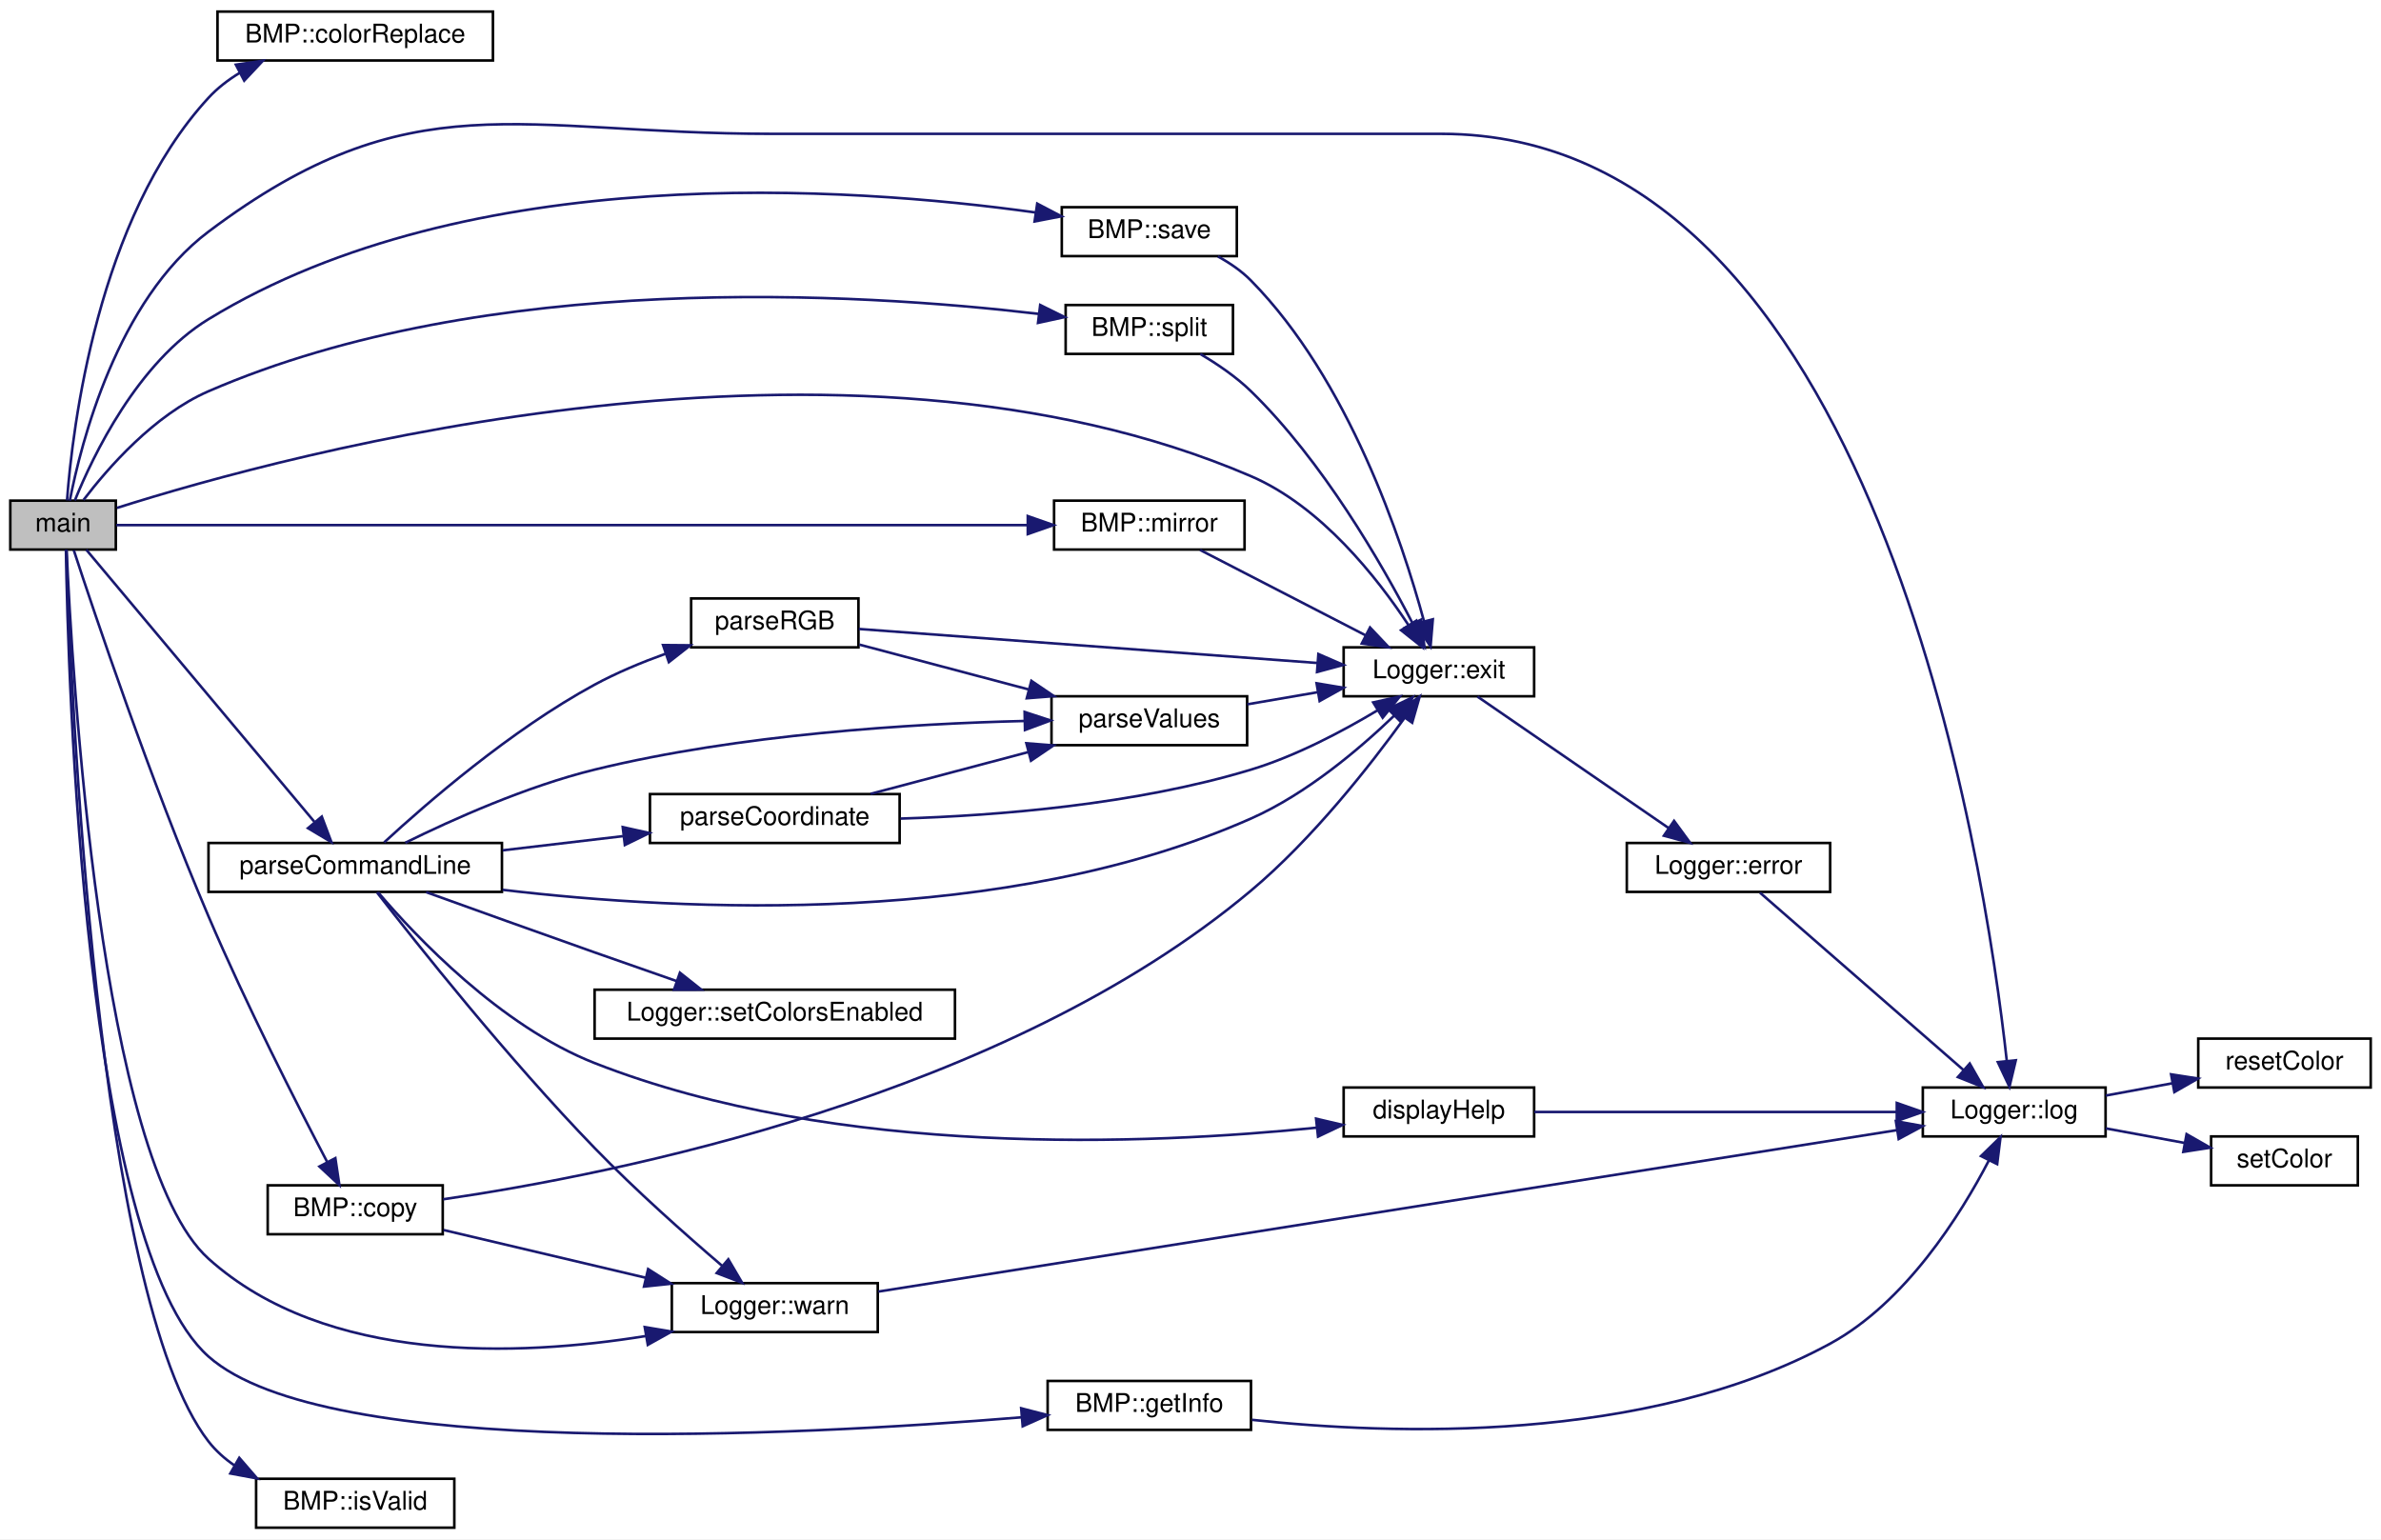
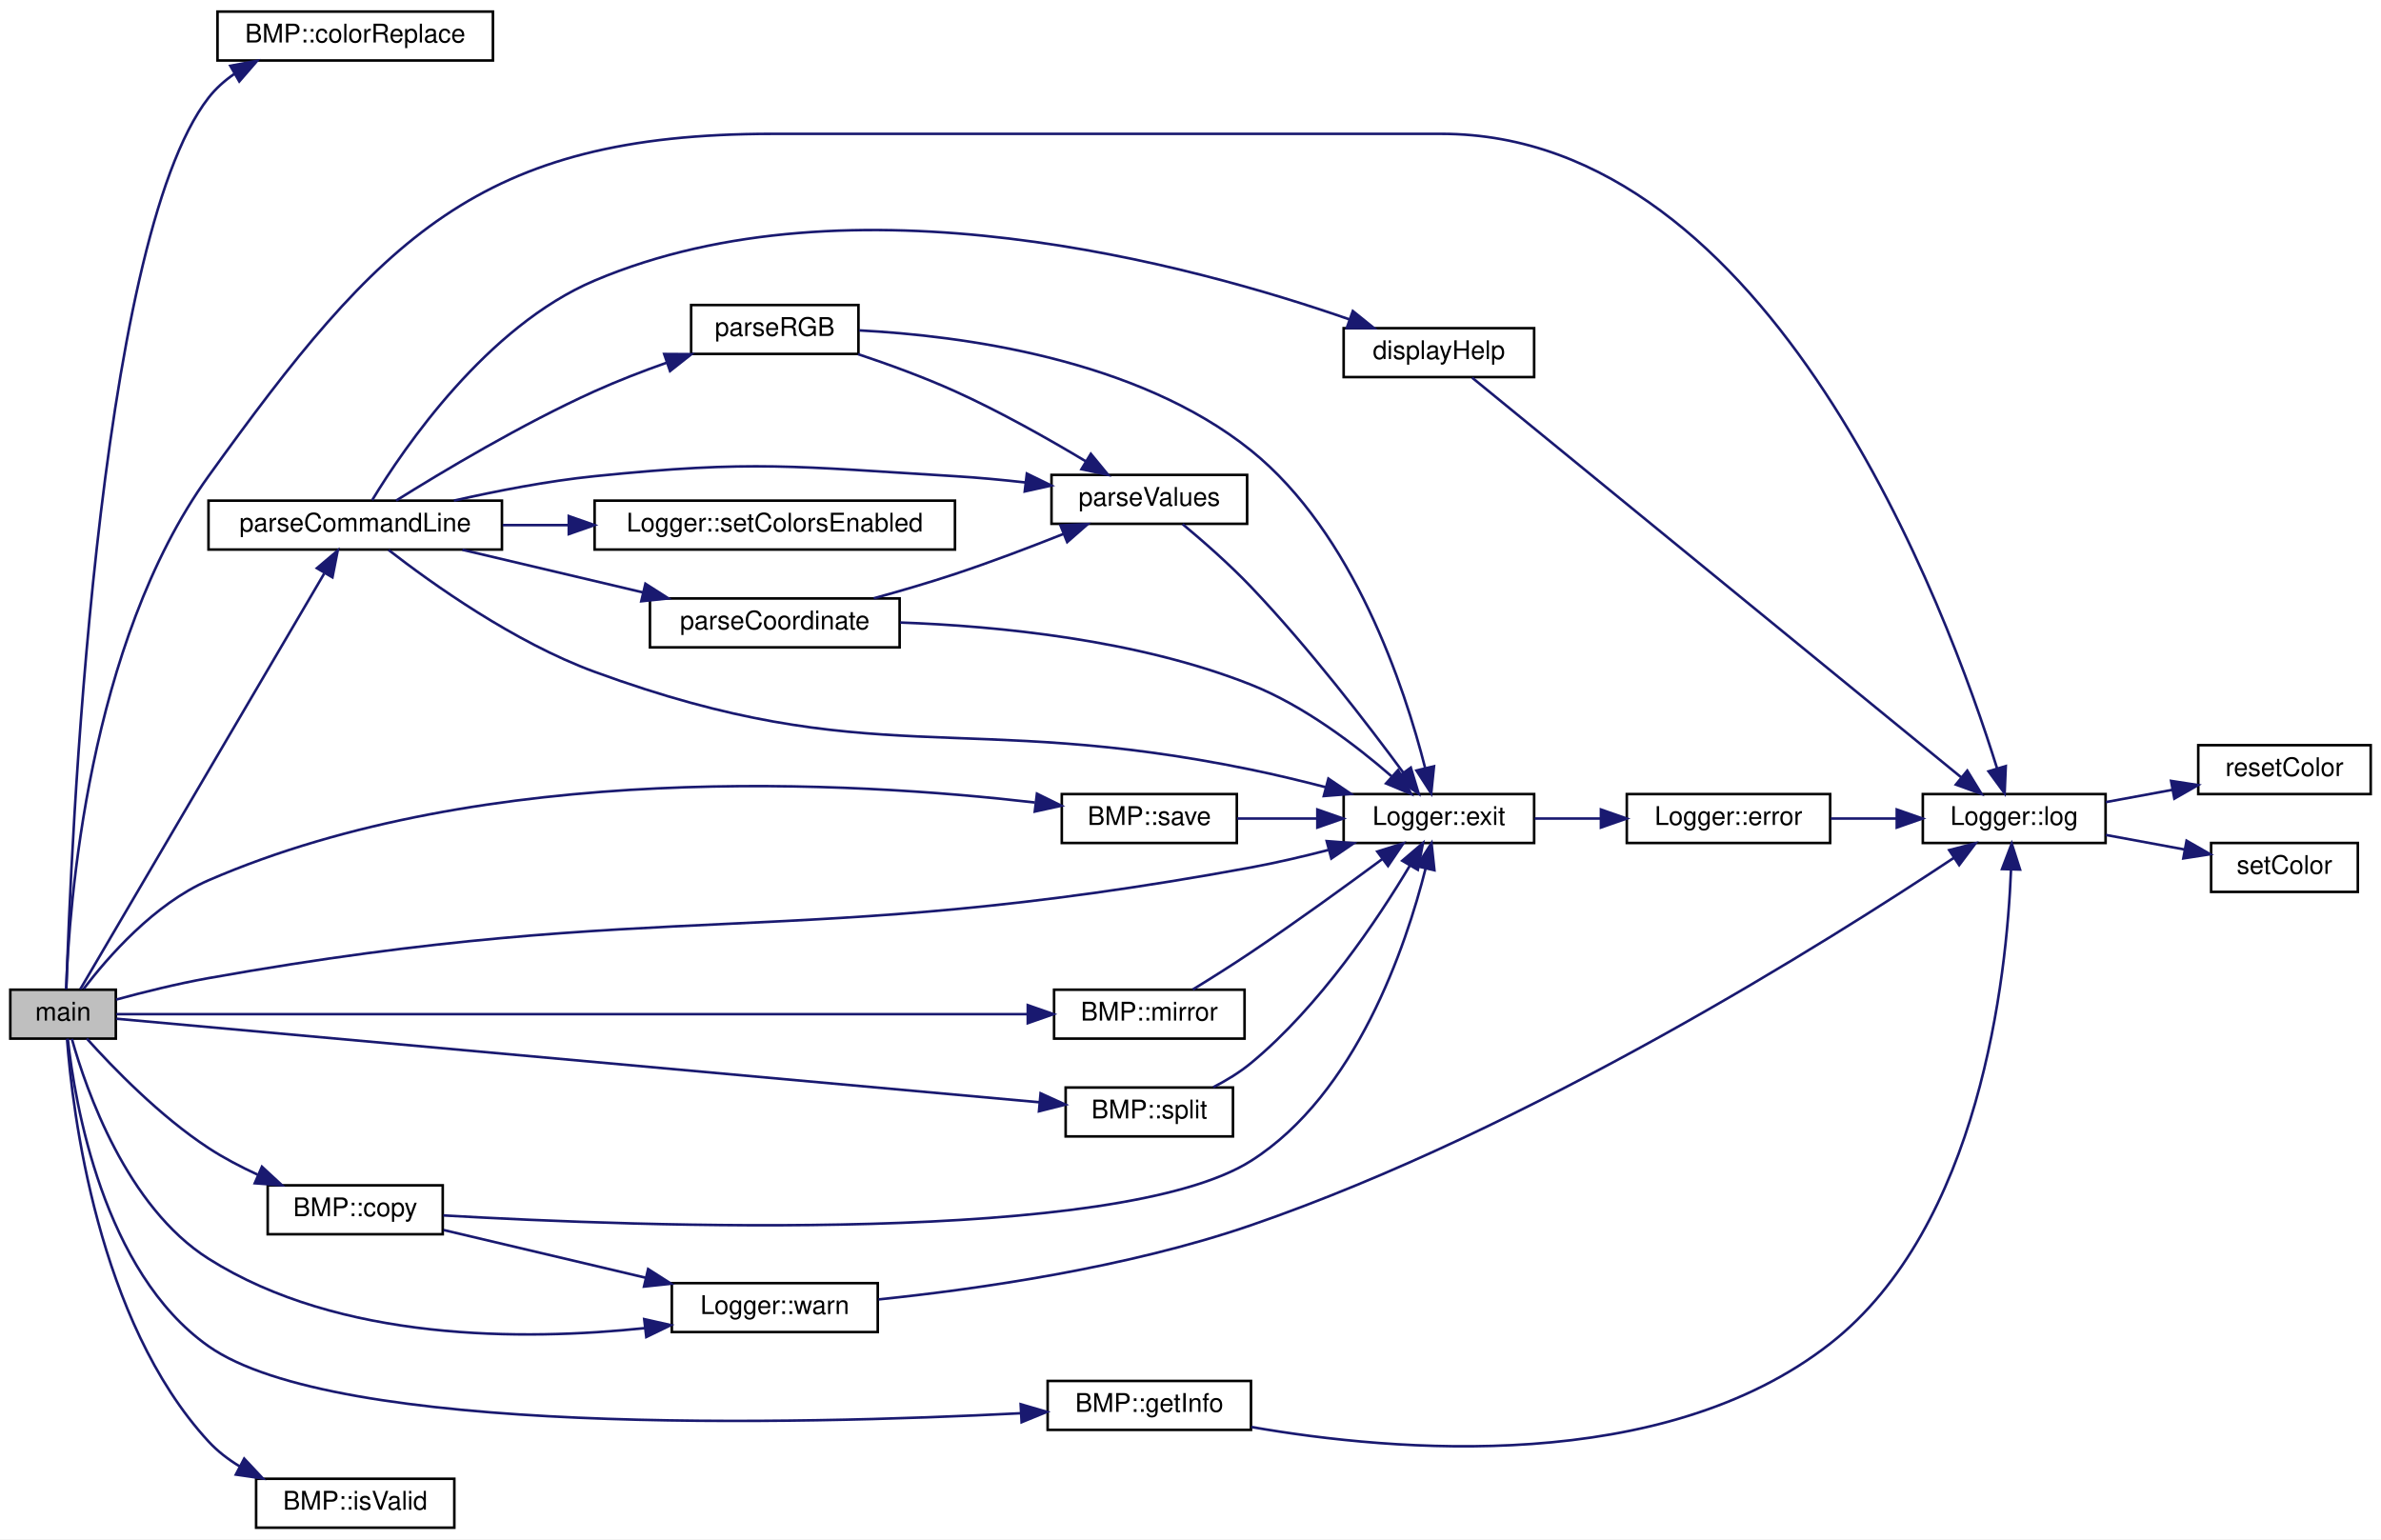
<svg xmlns="http://www.w3.org/2000/svg" xmlns:xlink="http://www.w3.org/1999/xlink" width="925pt" height="598pt" viewBox="0.00 0.00 925.00 598.00">
  <g id="graph0" class="graph" transform="scale(1 1) rotate(0) translate(4 594)">
    <polygon fill="white" stroke="transparent" points="-4,4 -4,-594 921,-594 921,4 -4,4" />
    <g id="node1" class="node">
      <g id="a_node1">
        <a xlink:title="Главная функция программы">
-           <polygon fill="#bfbfbf" stroke="black" points="0,-380.5 0,-399.5 41,-399.5 41,-380.5 0,-380.5" />
-           <text text-anchor="middle" x="20.5" y="-387.5" font-family="Helvetica,sans-Serif" font-size="10.00">main</text>
+           <polygon fill="#bfbfbf" stroke="black" points="0,-190.5 0,-209.5 41,-209.5 41,-190.5 0,-190.5" />
+           <text text-anchor="middle" x="20.5" y="-197.5" font-family="Helvetica,sans-Serif" font-size="10.00">main</text>
        </a>
      </g>
    </g>
    <g id="node2" class="node">
      <g id="a_node2">
        <a xlink:href="class_b_m_p.html#a93eafd24ac18b0f450764d631a911e22" target="_top" xlink:title="Заменить цвет на изображении.">
          <polygon fill="white" stroke="black" points="80.5,-570.5 80.5,-589.5 187.5,-589.5 187.5,-570.5 80.5,-570.5" />
          <text text-anchor="middle" x="134" y="-577.5" font-family="Helvetica,sans-Serif" font-size="10.00">BMP::colorReplace</text>
        </a>
      </g>
    </g>
    <g id="edge1" class="edge">
-       <path fill="none" stroke="midnightblue" d="M22.04,-399.61C24.12,-427.43 33.77,-509.06 77,-556 80.49,-559.79 84.69,-563.01 89.19,-565.74" />
-       <polygon fill="midnightblue" stroke="midnightblue" points="87.63,-568.87 98.12,-570.39 90.87,-562.67 87.63,-568.87" />
+       <path fill="none" stroke="midnightblue" d="M21.78,-209.82C23.41,-261.3 33.26,-499.68 77,-556 79.81,-559.62 83.28,-562.71 87.1,-565.33" />
+       <polygon fill="midnightblue" stroke="midnightblue" points="85.48,-568.44 95.9,-570.37 88.96,-562.36 85.48,-568.44" />
    </g>
    <g id="node3" class="node">
      <g id="a_node3">
        <a xlink:href="class_b_m_p.html#aa5efccdbbacffe75174e3c126efc06ad" target="_top" xlink:title="Копировать область изображения.">
          <polygon fill="white" stroke="black" points="100,-114.5 100,-133.5 168,-133.5 168,-114.5 100,-114.5" />
          <text text-anchor="middle" x="134" y="-121.5" font-family="Helvetica,sans-Serif" font-size="10.00">BMP::copy</text>
        </a>
      </g>
    </g>
    <g id="edge2" class="edge">
-       <path fill="none" stroke="midnightblue" d="M24.66,-380.26C32.62,-355.94 54.51,-290.71 77,-238 91.64,-203.7 111.37,-164.98 123.08,-142.63" />
-       <polygon fill="midnightblue" stroke="midnightblue" points="126.28,-144.07 127.85,-133.6 120.09,-140.81 126.28,-144.07" />
+       <path fill="none" stroke="midnightblue" d="M29.72,-190.5C39.9,-179.18 58.21,-160.28 77,-148 82.89,-144.15 89.5,-140.68 96.06,-137.66" />
+       <polygon fill="midnightblue" stroke="midnightblue" points="97.76,-140.73 105.54,-133.54 94.97,-134.31 97.76,-140.73" />
    </g>
    <g id="node4" class="node">
      <g id="a_node4">
        <a xlink:href="class_logger.html#adaa34620512b5fa13d3098602eb4aef0" target="_top" xlink:title="Записывает сообщение и завершает программу с заданным кодом выхода.">
-           <polygon fill="white" stroke="black" points="518,-323.5 518,-342.5 592,-342.5 592,-323.5 518,-323.5" />
-           <text text-anchor="middle" x="555" y="-330.5" font-family="Helvetica,sans-Serif" font-size="10.00">Logger::exit</text>
+           <polygon fill="white" stroke="black" points="518,-266.5 518,-285.5 592,-285.5 592,-266.5 518,-266.5" />
+           <text text-anchor="middle" x="555" y="-273.5" font-family="Helvetica,sans-Serif" font-size="10.00">Logger::exit</text>
        </a>
      </g>
    </g>
    <g id="edge10" class="edge">
-       <path fill="none" stroke="midnightblue" d="M41.45,-396.68C107.58,-417.65 324.33,-476.82 482,-409 509.28,-397.27 531.07,-369.55 543.26,-351.03" />
-       <polygon fill="midnightblue" stroke="midnightblue" points="546.23,-352.88 548.6,-342.56 540.31,-349.15 546.23,-352.88" />
+       <path fill="none" stroke="midnightblue" d="M41.13,-205.67C51.68,-208.54 64.97,-211.85 77,-214 255.2,-245.77 303.97,-224.26 482,-257 491.81,-258.81 502.26,-261.25 512.05,-263.78" />
+       <polygon fill="midnightblue" stroke="midnightblue" points="511.41,-267.23 521.98,-266.43 513.22,-260.47 511.41,-267.23" />
    </g>
    <g id="node6" class="node">
      <g id="a_node6">
        <a xlink:href="class_logger.html#ad83dbe66156650acca19d3772ce41229" target="_top" xlink:title="Записывает сообщение в лог с определенным цветом.">
-           <polygon fill="white" stroke="black" points="743,-152.5 743,-171.5 814,-171.5 814,-152.5 743,-152.5" />
-           <text text-anchor="middle" x="778.5" y="-159.5" font-family="Helvetica,sans-Serif" font-size="10.00">Logger::log</text>
+           <polygon fill="white" stroke="black" points="743,-266.5 743,-285.5 814,-285.5 814,-266.5 743,-266.5" />
+           <text text-anchor="middle" x="778.5" y="-273.5" font-family="Helvetica,sans-Serif" font-size="10.00">Logger::log</text>
        </a>
      </g>
    </g>
    <g id="edge14" class="edge">
-       <path fill="none" stroke="midnightblue" d="M23.12,-399.51C27.45,-421.75 41.46,-477.28 77,-504 155.96,-563.37 197.21,-542 296,-542 296,-542 296,-542 556,-542 724.49,-542 767.08,-259.7 775.63,-181.74" />
-       <polygon fill="midnightblue" stroke="midnightblue" points="779.12,-182.08 776.66,-171.78 772.15,-181.36 779.12,-182.08" />
+       <path fill="none" stroke="midnightblue" d="M21.7,-209.76C22.83,-241.55 30.09,-343.78 77,-409 143.49,-501.45 182.12,-542 296,-542 296,-542 296,-542 556,-542 684.41,-542 752.77,-356.69 771.87,-295.41" />
+       <polygon fill="midnightblue" stroke="midnightblue" points="775.23,-296.37 774.78,-285.78 768.53,-294.34 775.23,-296.37" />
    </g>
    <g id="node9" class="node">
      <g id="a_node9">
        <a xlink:href="class_logger.html#a24b519e0f53e73937f93edd2da37ea76" target="_top" xlink:title="Записывает предупреждение в лог с желтым цветом.">
          <polygon fill="white" stroke="black" points="257,-76.5 257,-95.5 337,-95.5 337,-76.5 257,-76.5" />
          <text text-anchor="middle" x="297" y="-83.5" font-family="Helvetica,sans-Serif" font-size="10.00">Logger::warn</text>
        </a>
      </g>
    </g>
-     <g id="edge35" class="edge">
-       <path fill="none" stroke="midnightblue" d="M21.88,-380.45C23.87,-335.19 34.74,-143.01 77,-105 122.7,-63.9 197.57,-66.99 246.82,-74.94" />
-       <polygon fill="midnightblue" stroke="midnightblue" points="246.47,-78.43 256.92,-76.69 247.67,-71.53 246.47,-78.43" />
+     <g id="edge34" class="edge">
+       <path fill="none" stroke="midnightblue" d="M23.92,-190.39C29.48,-170.53 45.2,-125.13 77,-105 127.92,-72.77 199.35,-73.07 246.61,-78.04" />
+       <polygon fill="midnightblue" stroke="midnightblue" points="246.27,-81.52 256.61,-79.19 247.08,-74.57 246.27,-81.52" />
    </g>
    <g id="node10" class="node">
      <g id="a_node10">
        <a xlink:href="class_b_m_p.html#acdebc7da18509fc92374934ad7a99ae2" target="_top" xlink:title="Получить информацию о изображении.">
          <polygon fill="white" stroke="black" points="403,-38.5 403,-57.5 482,-57.5 482,-38.5 403,-38.5" />
          <text text-anchor="middle" x="442.5" y="-45.5" font-family="Helvetica,sans-Serif" font-size="10.00">BMP::getInfo</text>
        </a>
      </g>
    </g>
    <g id="edge11" class="edge">
-       <path fill="none" stroke="midnightblue" d="M21.61,-380.48C22.4,-331.66 28.61,-109.98 77,-67 122.46,-26.62 304.58,-36.1 392.94,-43.38" />
-       <polygon fill="midnightblue" stroke="midnightblue" points="392.72,-46.88 402.98,-44.23 393.31,-39.9 392.72,-46.88" />
+       <path fill="none" stroke="midnightblue" d="M22.33,-190.47C25.02,-165.83 35.94,-99.93 77,-71 126.5,-36.13 305.01,-40.49 392.49,-44.95" />
+       <polygon fill="midnightblue" stroke="midnightblue" points="392.52,-48.46 402.69,-45.49 392.89,-41.47 392.52,-48.46" />
    </g>
    <g id="node11" class="node">
      <g id="a_node11">
        <a xlink:href="class_b_m_p.html#a3b83e47741d70614c50d625649979176" target="_top" xlink:title="Проверить, является ли изображение валидным.">
          <polygon fill="white" stroke="black" points="95.5,-0.5 95.5,-19.5 172.5,-19.5 172.5,-0.5 95.5,-0.5" />
          <text text-anchor="middle" x="134" y="-7.5" font-family="Helvetica,sans-Serif" font-size="10.00">BMP::isValid</text>
        </a>
      </g>
    </g>
    <g id="edge13" class="edge">
-       <path fill="none" stroke="midnightblue" d="M21.78,-380.18C23.41,-328.7 33.26,-90.32 77,-34 79.81,-30.38 83.28,-27.29 87.1,-24.67" />
-       <polygon fill="midnightblue" stroke="midnightblue" points="88.96,-27.64 95.9,-19.63 85.48,-21.56 88.96,-27.64" />
+       <path fill="none" stroke="midnightblue" d="M22.04,-190.39C24.12,-162.57 33.77,-80.94 77,-34 80.49,-30.21 84.69,-26.99 89.19,-24.26" />
+       <polygon fill="midnightblue" stroke="midnightblue" points="90.87,-27.33 98.12,-19.61 87.63,-21.13 90.87,-27.33" />
    </g>
    <g id="node12" class="node">
      <g id="a_node12">
        <a xlink:href="class_b_m_p.html#a6760433189c91bee33a1e884909c3818" target="_top" xlink:title="Отразить изображение относительно указанной оси.">
-           <polygon fill="white" stroke="black" points="405.5,-380.5 405.5,-399.5 479.5,-399.5 479.5,-380.5 405.5,-380.5" />
-           <text text-anchor="middle" x="442.5" y="-387.5" font-family="Helvetica,sans-Serif" font-size="10.00">BMP::mirror</text>
+           <polygon fill="white" stroke="black" points="405.5,-190.5 405.5,-209.5 479.5,-209.5 479.5,-190.5 405.5,-190.5" />
+           <text text-anchor="middle" x="442.5" y="-197.5" font-family="Helvetica,sans-Serif" font-size="10.00">BMP::mirror</text>
        </a>
      </g>
    </g>
    <g id="edge15" class="edge">
-       <path fill="none" stroke="midnightblue" d="M41.19,-390C104.52,-390 304.06,-390 395.24,-390" />
-       <polygon fill="midnightblue" stroke="midnightblue" points="395.28,-393.5 405.28,-390 395.28,-386.5 395.28,-393.5" />
+       <path fill="none" stroke="midnightblue" d="M41.19,-200C104.52,-200 304.06,-200 395.24,-200" />
+       <polygon fill="midnightblue" stroke="midnightblue" points="395.28,-203.5 405.28,-200 395.28,-196.5 395.28,-203.5" />
    </g>
    <g id="node13" class="node">
      <g id="a_node13">
        <a xlink:href="operation__params_8h.html#a0048eb016cc89e79b003ff63259ea264" target="_top" xlink:title="Парсинг командной строки и создание объекта Operations.">
-           <polygon fill="white" stroke="black" points="77,-247.5 77,-266.5 191,-266.5 191,-247.5 77,-247.5" />
-           <text text-anchor="middle" x="134" y="-254.5" font-family="Helvetica,sans-Serif" font-size="10.00">parseCommandLine</text>
+           <polygon fill="white" stroke="black" points="77,-380.5 77,-399.5 191,-399.5 191,-380.5 77,-380.5" />
+           <text text-anchor="middle" x="134" y="-387.5" font-family="Helvetica,sans-Serif" font-size="10.00">parseCommandLine</text>
        </a>
      </g>
    </g>
    <g id="edge17" class="edge">
-       <path fill="none" stroke="midnightblue" d="M29.52,-380.43C48.07,-358.3 94.2,-303.29 118.1,-274.77" />
-       <polygon fill="midnightblue" stroke="midnightblue" points="121.01,-276.75 124.75,-266.84 115.65,-272.25 121.01,-276.75" />
+       <path fill="none" stroke="midnightblue" d="M27.18,-209.68C44.77,-239.66 98.56,-331.31 121.94,-371.16" />
+       <polygon fill="midnightblue" stroke="midnightblue" points="119.12,-373.26 127.2,-380.11 125.15,-369.71 119.12,-373.26" />
    </g>
    <g id="node19" class="node">
      <g id="a_node19">
        <a xlink:href="class_b_m_p.html#ad6023dacfbf10c0326a59f7e996aba27" target="_top" xlink:title="Сохранить изображение в файл.">
-           <polygon fill="white" stroke="black" points="408.5,-494.5 408.5,-513.5 476.5,-513.5 476.5,-494.5 408.5,-494.5" />
-           <text text-anchor="middle" x="442.5" y="-501.5" font-family="Helvetica,sans-Serif" font-size="10.00">BMP::save</text>
-         </a>
-       </g>
-     </g>
-     <g id="edge31" class="edge">
-       <path fill="none" stroke="midnightblue" d="M25.09,-399.6C32.11,-416.92 49.45,-453.17 77,-470 178.32,-531.9 325.87,-521.56 398.22,-511.46" />
-       <polygon fill="midnightblue" stroke="midnightblue" points="398.95,-514.89 408.34,-509.97 397.93,-507.96 398.95,-514.89" />
+           <polygon fill="white" stroke="black" points="408.5,-266.5 408.5,-285.5 476.5,-285.5 476.5,-266.5 408.5,-266.5" />
+           <text text-anchor="middle" x="442.5" y="-273.5" font-family="Helvetica,sans-Serif" font-size="10.00">BMP::save</text>
+         </a>
+       </g>
+     </g>
+     <g id="edge30" class="edge">
+       <path fill="none" stroke="midnightblue" d="M28.45,-209.77C37.86,-222.12 55.92,-242.86 77,-252 184.77,-298.75 327.43,-290.41 398.05,-282.23" />
+       <polygon fill="midnightblue" stroke="midnightblue" points="398.84,-285.66 408.35,-280.98 398,-278.71 398.84,-285.66" />
    </g>
    <g id="node20" class="node">
      <g id="a_node20">
        <a xlink:href="class_b_m_p.html#aaff3df7f32657d64bf3b5f07e76a4edd" target="_top" xlink:title="Разделить изображение на части.">
-           <polygon fill="white" stroke="black" points="410,-456.5 410,-475.5 475,-475.5 475,-456.5 410,-456.5" />
-           <text text-anchor="middle" x="442.5" y="-463.5" font-family="Helvetica,sans-Serif" font-size="10.00">BMP::split</text>
-         </a>
-       </g>
-     </g>
-     <g id="edge33" class="edge">
-       <path fill="none" stroke="midnightblue" d="M28.45,-399.77C37.86,-412.12 55.92,-432.86 77,-442 185.46,-489.05 329.26,-480.3 399.4,-472.07" />
-       <polygon fill="midnightblue" stroke="midnightblue" points="400.11,-475.51 409.61,-470.81 399.26,-468.56 400.11,-475.51" />
+           <polygon fill="white" stroke="black" points="410,-152.5 410,-171.5 475,-171.5 475,-152.5 410,-152.5" />
+           <text text-anchor="middle" x="442.5" y="-159.5" font-family="Helvetica,sans-Serif" font-size="10.00">BMP::split</text>
+         </a>
+       </g>
+     </g>
+     <g id="edge32" class="edge">
+       <path fill="none" stroke="midnightblue" d="M41.19,-198.22C105.62,-192.39 311.07,-173.8 399.91,-165.76" />
+       <polygon fill="midnightblue" stroke="midnightblue" points="400.26,-169.25 409.9,-164.86 399.63,-162.27 400.26,-169.25" />
    </g>
    <g id="edge3" class="edge">
-       <path fill="none" stroke="midnightblue" d="M168.18,-128.08C234.72,-137.78 386.29,-167.74 482,-248 505.96,-268.09 528.38,-296.71 541.64,-315.07" />
-       <polygon fill="midnightblue" stroke="midnightblue" points="538.91,-317.27 547.54,-323.41 544.62,-313.22 538.91,-317.27" />
+       <path fill="none" stroke="midnightblue" d="M168.22,-121.81C244.69,-117.4 430.59,-110.43 482,-143 522.89,-168.9 542.23,-226.47 549.85,-256.67" />
+       <polygon fill="midnightblue" stroke="midnightblue" points="546.45,-257.51 552.14,-266.44 553.26,-255.91 546.45,-257.51" />
    </g>
    <g id="edge8" class="edge">
      <path fill="none" stroke="midnightblue" d="M168.36,-116.13C191.05,-110.77 221.44,-103.6 246.88,-97.59" />
      <polygon fill="midnightblue" stroke="midnightblue" points="247.79,-100.97 256.72,-95.27 246.19,-94.16 247.79,-100.97" />
    </g>
    <g id="node5" class="node">
      <g id="a_node5">
        <a xlink:href="class_logger.html#ab6042fdfcbb14026098e0df9d6b32f27" target="_top" xlink:title="Записывает ошибку в лог с красным цветом.">
-           <polygon fill="white" stroke="black" points="628,-247.5 628,-266.5 707,-266.5 707,-247.5 628,-247.5" />
-           <text text-anchor="middle" x="667.5" y="-254.5" font-family="Helvetica,sans-Serif" font-size="10.00">Logger::error</text>
+           <polygon fill="white" stroke="black" points="628,-266.5 628,-285.5 707,-285.5 707,-266.5 628,-266.5" />
+           <text text-anchor="middle" x="667.5" y="-273.5" font-family="Helvetica,sans-Serif" font-size="10.00">Logger::error</text>
        </a>
      </g>
    </g>
    <g id="edge4" class="edge">
-       <path fill="none" stroke="midnightblue" d="M569.99,-323.37C588.68,-310.53 621.98,-287.62 644.15,-272.37" />
-       <polygon fill="midnightblue" stroke="midnightblue" points="646.36,-275.1 652.62,-266.55 642.4,-269.33 646.36,-275.1" />
+       <path fill="none" stroke="midnightblue" d="M592.18,-276C600.42,-276 609.29,-276 617.95,-276" />
+       <polygon fill="midnightblue" stroke="midnightblue" points="617.95,-279.5 627.95,-276 617.95,-272.5 617.95,-279.5" />
    </g>
    <g id="edge5" class="edge">
-       <path fill="none" stroke="midnightblue" d="M679.75,-247.19C698.45,-230.89 736.11,-198.07 758.83,-178.27" />
-       <polygon fill="midnightblue" stroke="midnightblue" points="761.23,-180.82 766.47,-171.61 756.63,-175.55 761.23,-180.82" />
+       <path fill="none" stroke="midnightblue" d="M707.24,-276C715.5,-276 724.3,-276 732.77,-276" />
+       <polygon fill="midnightblue" stroke="midnightblue" points="732.88,-279.5 742.88,-276 732.88,-272.5 732.88,-279.5" />
    </g>
    <g id="node7" class="node">
      <g id="a_node7">
        <a xlink:href="logger_8cpp.html#afe00396766eb6b8ca4674de4c5d3d949" target="_top" xlink:title=" ">
-           <polygon fill="white" stroke="black" points="850,-171.5 850,-190.5 917,-190.5 917,-171.5 850,-171.5" />
-           <text text-anchor="middle" x="883.5" y="-178.5" font-family="Helvetica,sans-Serif" font-size="10.00">resetColor</text>
+           <polygon fill="white" stroke="black" points="850,-285.5 850,-304.5 917,-304.5 917,-285.5 850,-285.5" />
+           <text text-anchor="middle" x="883.5" y="-292.5" font-family="Helvetica,sans-Serif" font-size="10.00">resetColor</text>
        </a>
      </g>
    </g>
    <g id="edge6" class="edge">
-       <path fill="none" stroke="midnightblue" d="M814.08,-168.38C822.4,-169.91 831.38,-171.57 840.01,-173.16" />
-       <polygon fill="midnightblue" stroke="midnightblue" points="839.45,-176.62 849.92,-174.99 840.72,-169.73 839.45,-176.62" />
+       <path fill="none" stroke="midnightblue" d="M814.08,-282.38C822.4,-283.91 831.38,-285.57 840.01,-287.16" />
+       <polygon fill="midnightblue" stroke="midnightblue" points="839.45,-290.62 849.92,-288.99 840.72,-283.73 839.45,-290.62" />
    </g>
    <g id="node8" class="node">
      <g id="a_node8">
        <a xlink:href="logger_8cpp.html#a47a17bf6298ba8d1f42d32b14449e277" target="_top" xlink:title=" ">
-           <polygon fill="white" stroke="black" points="855,-133.5 855,-152.5 912,-152.5 912,-133.5 855,-133.5" />
-           <text text-anchor="middle" x="883.5" y="-140.5" font-family="Helvetica,sans-Serif" font-size="10.00">setColor</text>
+           <polygon fill="white" stroke="black" points="855,-247.5 855,-266.5 912,-266.5 912,-247.5 855,-247.5" />
+           <text text-anchor="middle" x="883.5" y="-254.5" font-family="Helvetica,sans-Serif" font-size="10.00">setColor</text>
        </a>
      </g>
    </g>
    <g id="edge7" class="edge">
-       <path fill="none" stroke="midnightblue" d="M814.08,-155.62C823.89,-153.81 834.61,-151.83 844.6,-149.99" />
-       <polygon fill="midnightblue" stroke="midnightblue" points="845.47,-153.39 854.67,-148.13 844.2,-146.51 845.47,-153.39" />
+       <path fill="none" stroke="midnightblue" d="M814.08,-269.62C823.89,-267.81 834.61,-265.83 844.6,-263.99" />
+       <polygon fill="midnightblue" stroke="midnightblue" points="845.47,-267.39 854.67,-262.13 844.2,-260.51 845.47,-267.39" />
    </g>
    <g id="edge9" class="edge">
-       <path fill="none" stroke="midnightblue" d="M337.24,-92.22C425.63,-106.23 639.86,-140.18 733.01,-154.95" />
-       <polygon fill="midnightblue" stroke="midnightblue" points="732.54,-158.42 742.96,-156.53 733.63,-151.5 732.54,-158.42" />
+       <path fill="none" stroke="midnightblue" d="M337.31,-89.18C375.2,-93.09 433.71,-101.37 482,-118 590.52,-155.36 707.27,-228.97 755.12,-260.77" />
+       <polygon fill="midnightblue" stroke="midnightblue" points="753.24,-263.73 763.49,-266.38 757.13,-257.91 753.24,-263.73" />
    </g>
    <g id="edge12" class="edge">
-       <path fill="none" stroke="midnightblue" d="M482.43,-42.39C536.41,-36.55 635.39,-33.01 707,-72 736.34,-87.98 757.58,-121.86 768.68,-143.19" />
-       <polygon fill="midnightblue" stroke="midnightblue" points="765.61,-144.86 773.19,-152.26 771.88,-141.74 765.61,-144.86" />
+       <path fill="none" stroke="midnightblue" d="M482.17,-39.61C538.08,-29.86 641.91,-21.01 707,-72 765.24,-117.62 775.58,-214.21 777.26,-256.02" />
+       <polygon fill="midnightblue" stroke="midnightblue" points="773.77,-256.37 777.54,-266.27 780.77,-256.18 773.77,-256.37" />
    </g>
    <g id="edge16" class="edge">
-       <path fill="none" stroke="midnightblue" d="M462.24,-380.33C479.89,-371.23 506.53,-357.48 526.57,-347.15" />
-       <polygon fill="midnightblue" stroke="midnightblue" points="528.25,-350.22 535.53,-342.53 525.04,-344 528.25,-350.22" />
+       <path fill="none" stroke="midnightblue" d="M459.39,-209.57C466.39,-213.87 474.68,-219.08 482,-224 499.49,-235.75 518.82,-249.77 533.05,-260.29" />
+       <polygon fill="midnightblue" stroke="midnightblue" points="531.07,-263.18 541.18,-266.34 535.24,-257.56 531.07,-263.18" />
    </g>
    <g id="edge20" class="edge">
-       <path fill="none" stroke="midnightblue" d="M191.29,-248.3C262.36,-239.89 386.83,-233.88 482,-276 503.45,-285.49 524.02,-302.9 537.65,-315.99" />
-       <polygon fill="midnightblue" stroke="midnightblue" points="535.25,-318.55 544.82,-323.11 540.18,-313.58 535.25,-318.55" />
-     </g>
-     <g id="edge30" class="edge">
-       <path fill="none" stroke="midnightblue" d="M142.46,-247.29C157.6,-227.77 193.39,-182.67 227,-148 242.93,-131.57 262.44,-114.27 276.64,-102.14" />
-       <polygon fill="midnightblue" stroke="midnightblue" points="278.95,-104.77 284.32,-95.63 274.43,-99.42 278.95,-104.77" />
+       <path fill="none" stroke="midnightblue" d="M146.96,-380.34C163.75,-367.31 195.77,-344.44 227,-333 334.59,-293.57 369.77,-318.1 482,-295 491.49,-293.05 501.6,-290.61 511.15,-288.14" />
+       <polygon fill="midnightblue" stroke="midnightblue" points="512.07,-291.51 520.84,-285.57 510.28,-284.74 512.07,-291.51" />
    </g>
    <g id="node14" class="node">
      <g id="a_node14">
        <a xlink:href="operation__params_8cpp.html#a1451d6a0f33f9d0a02a4b055e5839e6e" target="_top" xlink:title="Отображение справки о возможных параметрах командной строки.">
-           <polygon fill="white" stroke="black" points="518,-152.5 518,-171.5 592,-171.5 592,-152.5 518,-152.5" />
-           <text text-anchor="middle" x="555" y="-159.5" font-family="Helvetica,sans-Serif" font-size="10.00">displayHelp</text>
+           <polygon fill="white" stroke="black" points="518,-447.5 518,-466.5 592,-466.5 592,-447.5 518,-447.5" />
+           <text text-anchor="middle" x="555" y="-454.5" font-family="Helvetica,sans-Serif" font-size="10.00">displayHelp</text>
        </a>
      </g>
    </g>
    <g id="edge18" class="edge">
-       <path fill="none" stroke="midnightblue" d="M142.89,-247.32C157.43,-230.28 190.36,-195.39 227,-181 321.21,-144 442.48,-149.26 507.64,-155.91" />
-       <polygon fill="midnightblue" stroke="midnightblue" points="507.29,-159.39 517.61,-156.98 508.04,-152.43 507.29,-159.39" />
+       <path fill="none" stroke="midnightblue" d="M140.58,-399.69C153,-420.14 185.14,-467.27 227,-485 326.89,-527.32 459.08,-491.2 520.27,-469.91" />
+       <polygon fill="midnightblue" stroke="midnightblue" points="521.56,-473.16 529.81,-466.51 519.21,-466.57 521.56,-473.16" />
    </g>
    <g id="node15" class="node">
      <g id="a_node15">
        <a xlink:href="operation__params_8cpp.html#adfab6ddfafab9bed92ac967c3a0fe0dd" target="_top" xlink:title=" ">
-           <polygon fill="white" stroke="black" points="248.5,-266.5 248.5,-285.5 345.5,-285.5 345.5,-266.5 248.5,-266.5" />
-           <text text-anchor="middle" x="297" y="-273.5" font-family="Helvetica,sans-Serif" font-size="10.00">parseCoordinate</text>
+           <polygon fill="white" stroke="black" points="248.5,-342.5 248.5,-361.5 345.5,-361.5 345.5,-342.5 248.5,-342.5" />
+           <text text-anchor="middle" x="297" y="-349.5" font-family="Helvetica,sans-Serif" font-size="10.00">parseCoordinate</text>
        </a>
      </g>
    </g>
    <g id="edge21" class="edge">
-       <path fill="none" stroke="midnightblue" d="M191.31,-263.65C206.41,-265.43 222.77,-267.36 237.97,-269.15" />
-       <polygon fill="midnightblue" stroke="midnightblue" points="237.93,-272.67 248.27,-270.37 238.75,-265.72 237.93,-272.67" />
+       <path fill="none" stroke="midnightblue" d="M175.63,-380.41C196.97,-375.37 223.31,-369.16 245.91,-363.82" />
+       <polygon fill="midnightblue" stroke="midnightblue" points="246.74,-367.22 255.67,-361.52 245.13,-360.41 246.74,-367.22" />
    </g>
    <g id="node16" class="node">
      <g id="a_node16">
        <a xlink:href="operation__params_8cpp.html#acb9b051691fc7054f0232d28aef686c4" target="_top" xlink:title="Парсинг строки с числами, разделенными пробелами.">
-           <polygon fill="white" stroke="black" points="404.5,-304.5 404.5,-323.5 480.5,-323.5 480.5,-304.5 404.5,-304.5" />
-           <text text-anchor="middle" x="442.5" y="-311.5" font-family="Helvetica,sans-Serif" font-size="10.00">parseValues</text>
+           <polygon fill="white" stroke="black" points="404.5,-390.5 404.5,-409.5 480.5,-409.5 480.5,-390.5 404.5,-390.5" />
+           <text text-anchor="middle" x="442.5" y="-397.5" font-family="Helvetica,sans-Serif" font-size="10.00">parseValues</text>
        </a>
      </g>
    </g>
    <g id="edge28" class="edge">
-       <path fill="none" stroke="midnightblue" d="M153.46,-266.59C171.65,-275.56 200.48,-288.51 227,-295 283.31,-308.78 350.11,-312.84 394.02,-313.9" />
-       <polygon fill="midnightblue" stroke="midnightblue" points="394.06,-317.4 404.13,-314.1 394.2,-310.4 394.06,-317.4" />
+       <path fill="none" stroke="midnightblue" d="M172.33,-399.51C188.95,-403.27 208.83,-407.14 227,-409 288.9,-415.33 304.89,-412.74 367,-409 375.88,-408.47 385.33,-407.58 394.4,-406.56" />
+       <polygon fill="midnightblue" stroke="midnightblue" points="394.92,-410.02 404.44,-405.37 394.1,-403.07 394.92,-410.02" />
    </g>
    <g id="node17" class="node">
      <g id="a_node17">
        <a xlink:href="operation__params_8cpp.html#abbd547560acd14f298e5d36dcf0398d3" target="_top" xlink:title="Парсинг строки с RGB-значением цвета.">
-           <polygon fill="white" stroke="black" points="264.5,-342.5 264.5,-361.5 329.5,-361.5 329.5,-342.5 264.5,-342.5" />
-           <text text-anchor="middle" x="297" y="-349.5" font-family="Helvetica,sans-Serif" font-size="10.00">parseRGB</text>
+           <polygon fill="white" stroke="black" points="264.5,-456.5 264.5,-475.5 329.5,-475.5 329.5,-456.5 264.5,-456.5" />
+           <text text-anchor="middle" x="297" y="-463.5" font-family="Helvetica,sans-Serif" font-size="10.00">parseRGB</text>
        </a>
      </g>
    </g>
    <g id="edge25" class="edge">
-       <path fill="none" stroke="midnightblue" d="M145.25,-266.74C161.47,-281.7 194.53,-310.43 227,-328 235.61,-332.66 245.3,-336.69 254.64,-340.05" />
-       <polygon fill="midnightblue" stroke="midnightblue" points="253.59,-343.39 264.18,-343.3 255.85,-336.76 253.59,-343.39" />
+       <path fill="none" stroke="midnightblue" d="M149.87,-399.51C167.7,-410.66 198.75,-429.23 227,-442 235.92,-446.03 245.73,-449.82 255.09,-453.13" />
+       <polygon fill="midnightblue" stroke="midnightblue" points="254.03,-456.47 264.62,-456.41 256.31,-449.85 254.03,-456.47" />
    </g>
    <g id="node18" class="node">
      <g id="a_node18">
        <a xlink:href="class_logger.html#ab7e9747c046ab01e065bde00aa26b44b" target="_top" xlink:title="Устанавливает разрешение использования цветов в выводе.">
-           <polygon fill="white" stroke="black" points="227,-190.5 227,-209.5 367,-209.5 367,-190.5 227,-190.5" />
-           <text text-anchor="middle" x="297" y="-197.5" font-family="Helvetica,sans-Serif" font-size="10.00">Logger::setColorsEnabled</text>
+           <polygon fill="white" stroke="black" points="227,-380.5 227,-399.5 367,-399.5 367,-380.5 227,-380.5" />
+           <text text-anchor="middle" x="297" y="-387.5" font-family="Helvetica,sans-Serif" font-size="10.00">Logger::setColorsEnabled</text>
        </a>
      </g>
    </g>
    <g id="edge29" class="edge">
-       <path fill="none" stroke="midnightblue" d="M161.55,-247.4C179.91,-240.78 204.92,-231.8 227,-224 237.33,-220.35 248.55,-216.43 258.88,-212.84" />
-       <polygon fill="midnightblue" stroke="midnightblue" points="260.15,-216.1 268.45,-209.52 257.85,-209.49 260.15,-216.1" />
+       <path fill="none" stroke="midnightblue" d="M191.31,-390C199.59,-390 208.24,-390 216.87,-390" />
+       <polygon fill="midnightblue" stroke="midnightblue" points="216.97,-393.5 226.97,-390 216.97,-386.5 216.97,-393.5" />
    </g>
    <g id="edge19" class="edge">
-       <path fill="none" stroke="midnightblue" d="M592.08,-162C630.5,-162 691.37,-162 732.8,-162" />
-       <polygon fill="midnightblue" stroke="midnightblue" points="732.89,-165.5 742.89,-162 732.89,-158.5 732.89,-165.5" />
+       <path fill="none" stroke="midnightblue" d="M567.91,-447.27C604.12,-417.67 713.19,-328.55 757.98,-291.95" />
+       <polygon fill="midnightblue" stroke="midnightblue" points="760.27,-294.6 765.8,-285.56 755.84,-289.18 760.27,-294.6" />
    </g>
    <g id="edge22" class="edge">
-       <path fill="none" stroke="midnightblue" d="M345.87,-275.98C383.59,-277.13 437.13,-281.4 482,-295 499.36,-300.26 517.42,-309.8 531.11,-318.01" />
-       <polygon fill="midnightblue" stroke="midnightblue" points="529.48,-321.11 539.82,-323.4 533.16,-315.16 529.48,-321.11" />
+       <path fill="none" stroke="midnightblue" d="M345.72,-352.15C383.84,-350.78 437.98,-345.46 482,-328 502.65,-319.81 522.87,-304.36 536.59,-292.43" />
+       <polygon fill="midnightblue" stroke="midnightblue" points="539.15,-294.83 544.25,-285.54 534.47,-289.63 539.15,-294.83" />
    </g>
    <g id="edge23" class="edge">
-       <path fill="none" stroke="midnightblue" d="M334.21,-285.59C352.82,-290.52 375.7,-296.57 395.54,-301.83" />
-       <polygon fill="midnightblue" stroke="midnightblue" points="394.74,-305.24 405.3,-304.41 396.53,-298.47 394.74,-305.24" />
+       <path fill="none" stroke="midnightblue" d="M335.45,-361.56C345.74,-364.39 356.86,-367.64 367,-371 380.96,-375.63 396.13,-381.39 409.12,-386.56" />
+       <polygon fill="midnightblue" stroke="midnightblue" points="407.98,-389.88 418.57,-390.37 410.6,-383.39 407.98,-389.88" />
    </g>
    <g id="edge24" class="edge">
-       <path fill="none" stroke="midnightblue" d="M480.6,-320.38C489.35,-321.88 498.78,-323.5 507.87,-325.07" />
-       <polygon fill="midnightblue" stroke="midnightblue" points="507.48,-328.55 517.93,-326.8 508.67,-321.65 507.48,-328.55" />
+       <path fill="none" stroke="midnightblue" d="M455.43,-390.38C463.29,-383.83 473.64,-374.78 482,-366 504.42,-342.47 527.37,-312.57 541.16,-293.85" />
+       <polygon fill="midnightblue" stroke="midnightblue" points="544.08,-295.78 547.15,-285.64 538.43,-291.66 544.08,-295.78" />
    </g>
    <g id="edge26" class="edge">
-       <path fill="none" stroke="midnightblue" d="M329.65,-349.65C374.33,-346.34 456.18,-340.26 507.7,-336.44" />
-       <polygon fill="midnightblue" stroke="midnightblue" points="508.18,-339.91 517.9,-335.68 507.66,-332.93 508.18,-339.91" />
+       <path fill="none" stroke="midnightblue" d="M329.81,-465.64C369.54,-463.59 437.68,-454.64 482,-419 521.94,-386.89 541.69,-326.86 549.62,-295.78" />
+       <polygon fill="midnightblue" stroke="midnightblue" points="553.1,-296.29 552.02,-285.75 546.29,-294.66 553.1,-296.29" />
    </g>
    <g id="edge27" class="edge">
-       <path fill="none" stroke="midnightblue" d="M329.85,-343.57C349.16,-338.45 374.14,-331.84 395.57,-326.16" />
-       <polygon fill="midnightblue" stroke="midnightblue" points="396.68,-329.49 405.45,-323.55 394.89,-322.72 396.68,-329.49" />
-     </g>
-     <g id="edge32" class="edge">
-       <path fill="none" stroke="midnightblue" d="M469.14,-494.37C473.8,-491.82 478.34,-488.72 482,-485 519.92,-446.46 540.66,-384.15 549.22,-352.62" />
-       <polygon fill="midnightblue" stroke="midnightblue" points="552.64,-353.4 551.76,-342.84 545.86,-351.64 552.64,-353.4" />
-     </g>
-     <g id="edge34" class="edge">
-       <path fill="none" stroke="midnightblue" d="M462.29,-456.48C468.96,-452.55 476.24,-447.61 482,-442 509.88,-414.84 532.74,-375.12 544.77,-351.87" />
-       <polygon fill="midnightblue" stroke="midnightblue" points="548.01,-353.24 549.39,-342.73 541.76,-350.08 548.01,-353.24" />
+       <path fill="none" stroke="midnightblue" d="M329.37,-456.4C341.34,-452.41 354.98,-447.43 367,-442 384.54,-434.08 403.42,-423.42 417.78,-414.81" />
+       <polygon fill="midnightblue" stroke="midnightblue" points="419.78,-417.69 426.51,-409.51 416.14,-411.71 419.78,-417.69" />
+     </g>
+     <g id="edge31" class="edge">
+       <path fill="none" stroke="midnightblue" d="M476.65,-276C486.38,-276 497.2,-276 507.59,-276" />
+       <polygon fill="midnightblue" stroke="midnightblue" points="507.78,-279.5 517.78,-276 507.78,-272.5 507.78,-279.5" />
+     </g>
+     <g id="edge33" class="edge">
+       <path fill="none" stroke="midnightblue" d="M467.36,-171.62C472.46,-174.25 477.63,-177.39 482,-181 508.72,-203.07 531.3,-236.92 543.71,-257.69" />
+       <polygon fill="midnightblue" stroke="midnightblue" points="540.77,-259.6 548.82,-266.48 546.82,-256.08 540.77,-259.6" />
    </g>
  </g>
</svg>
